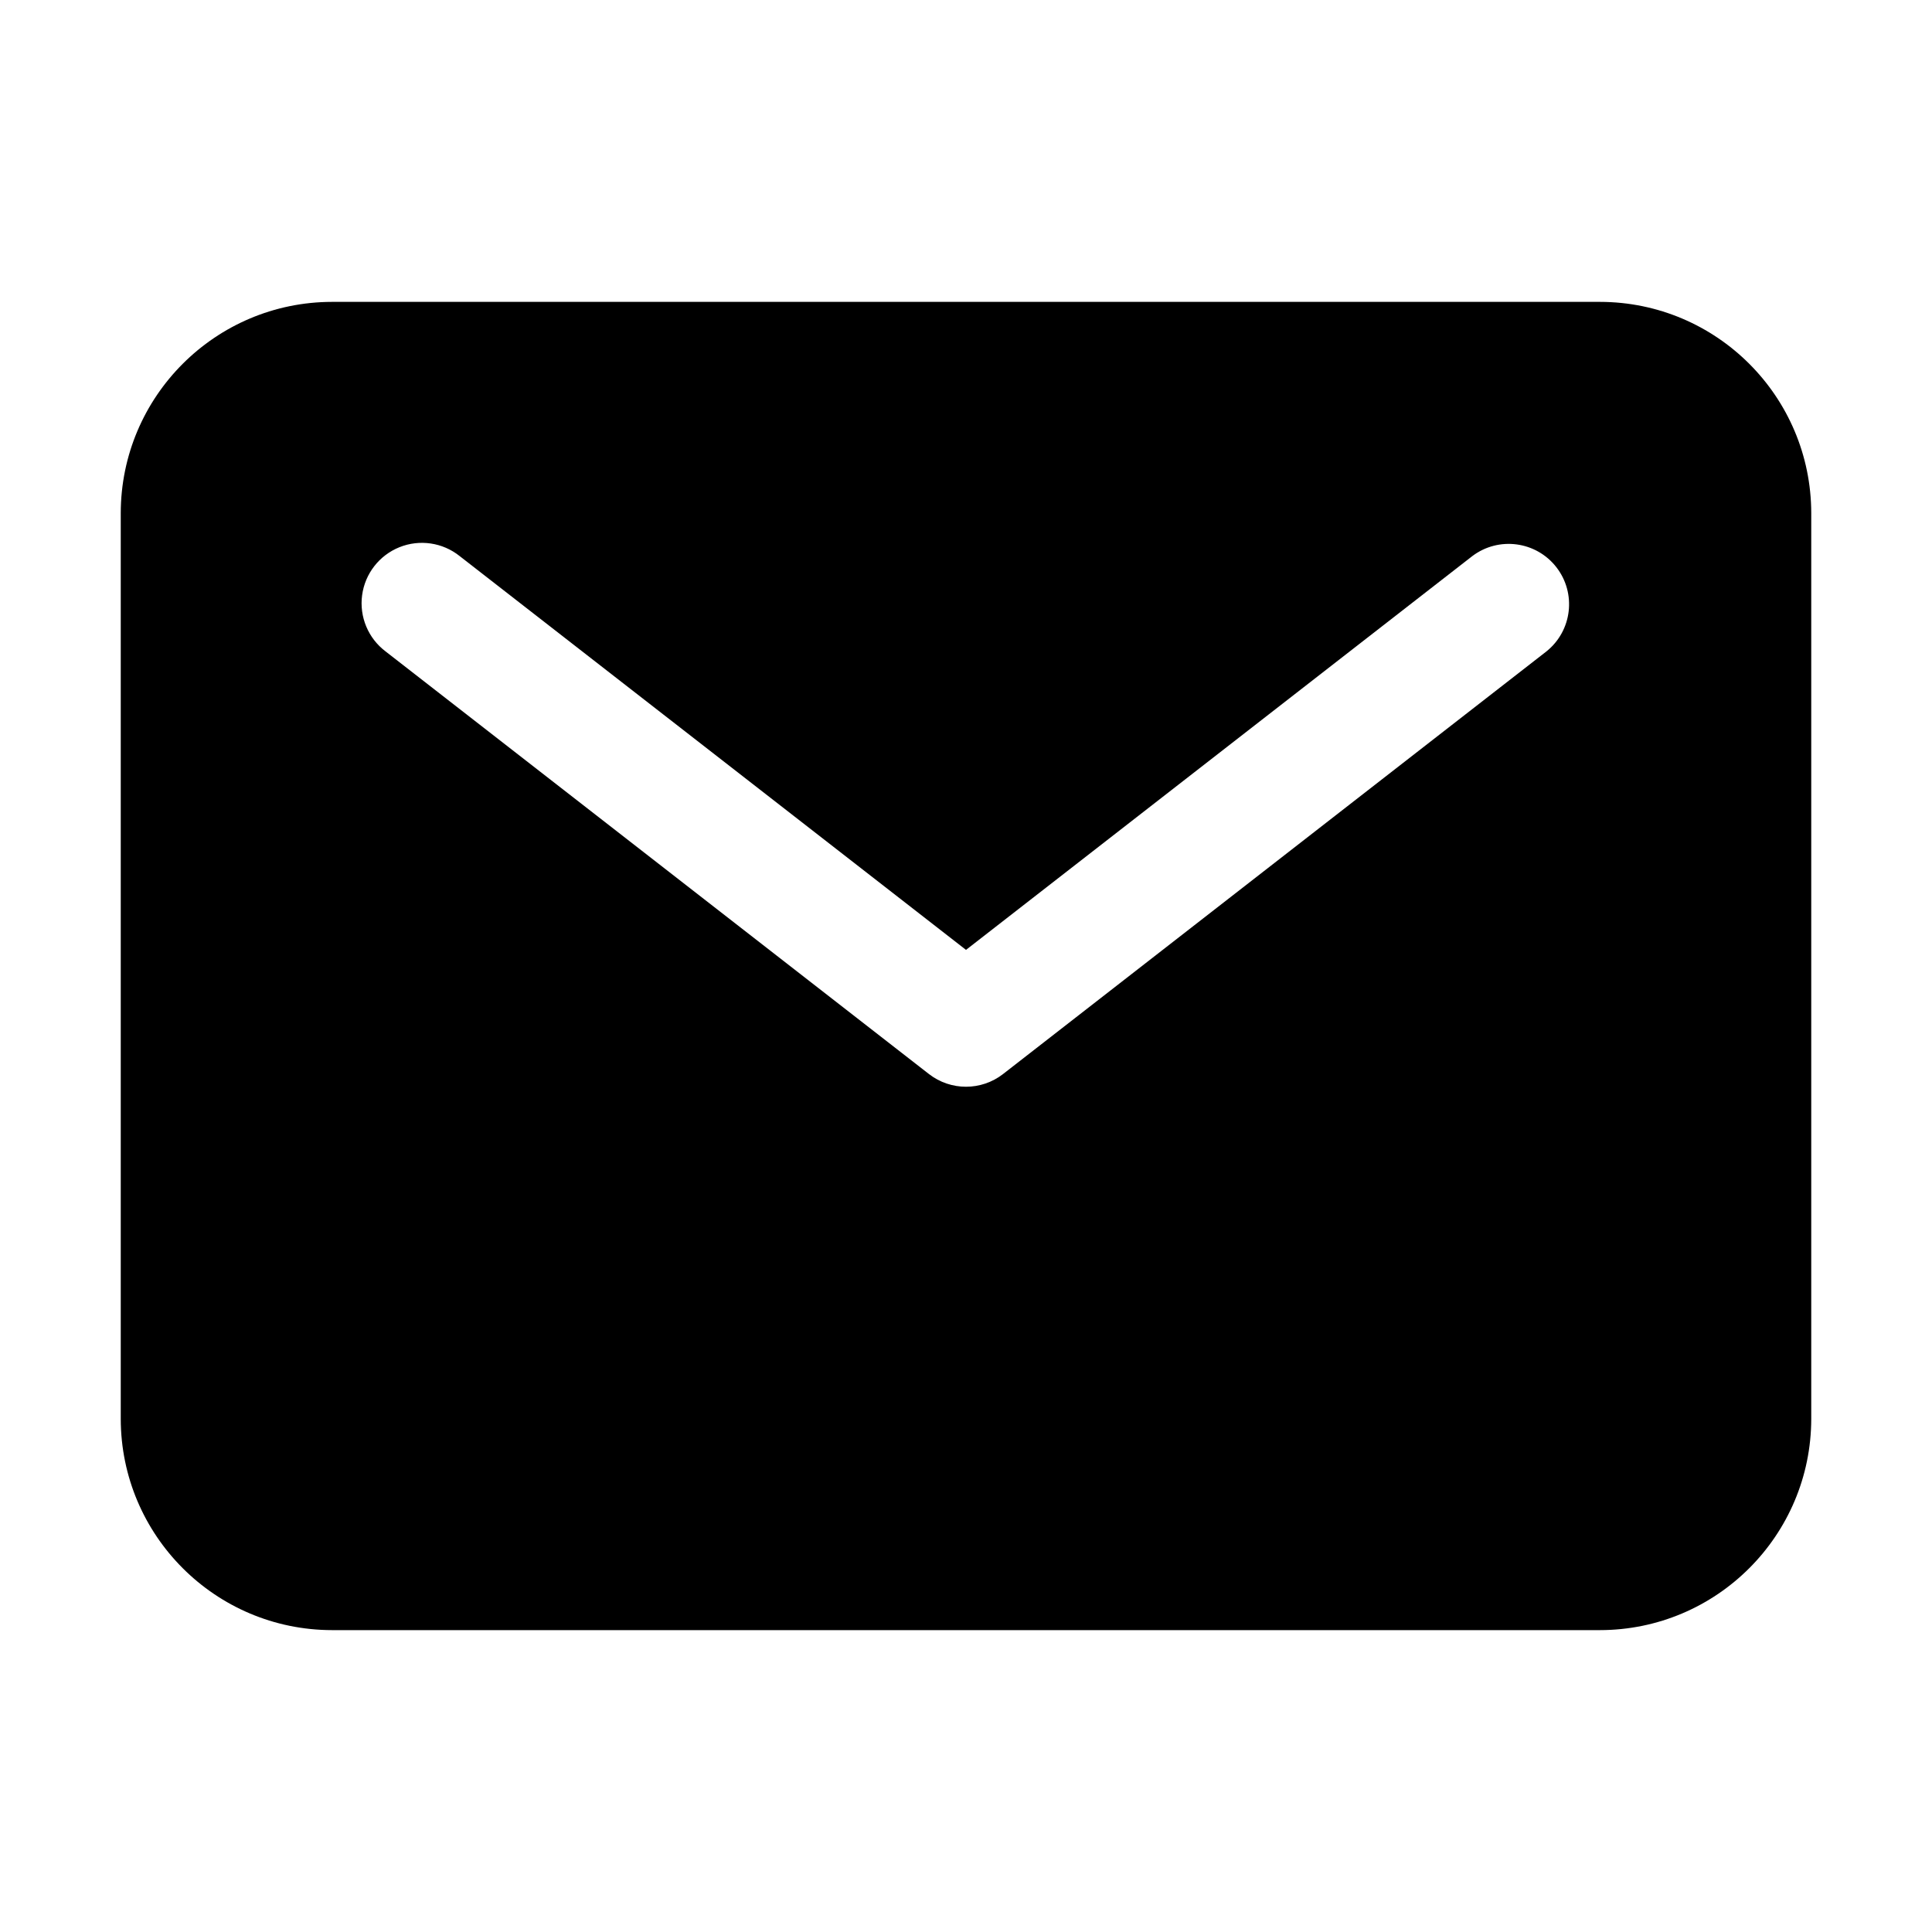
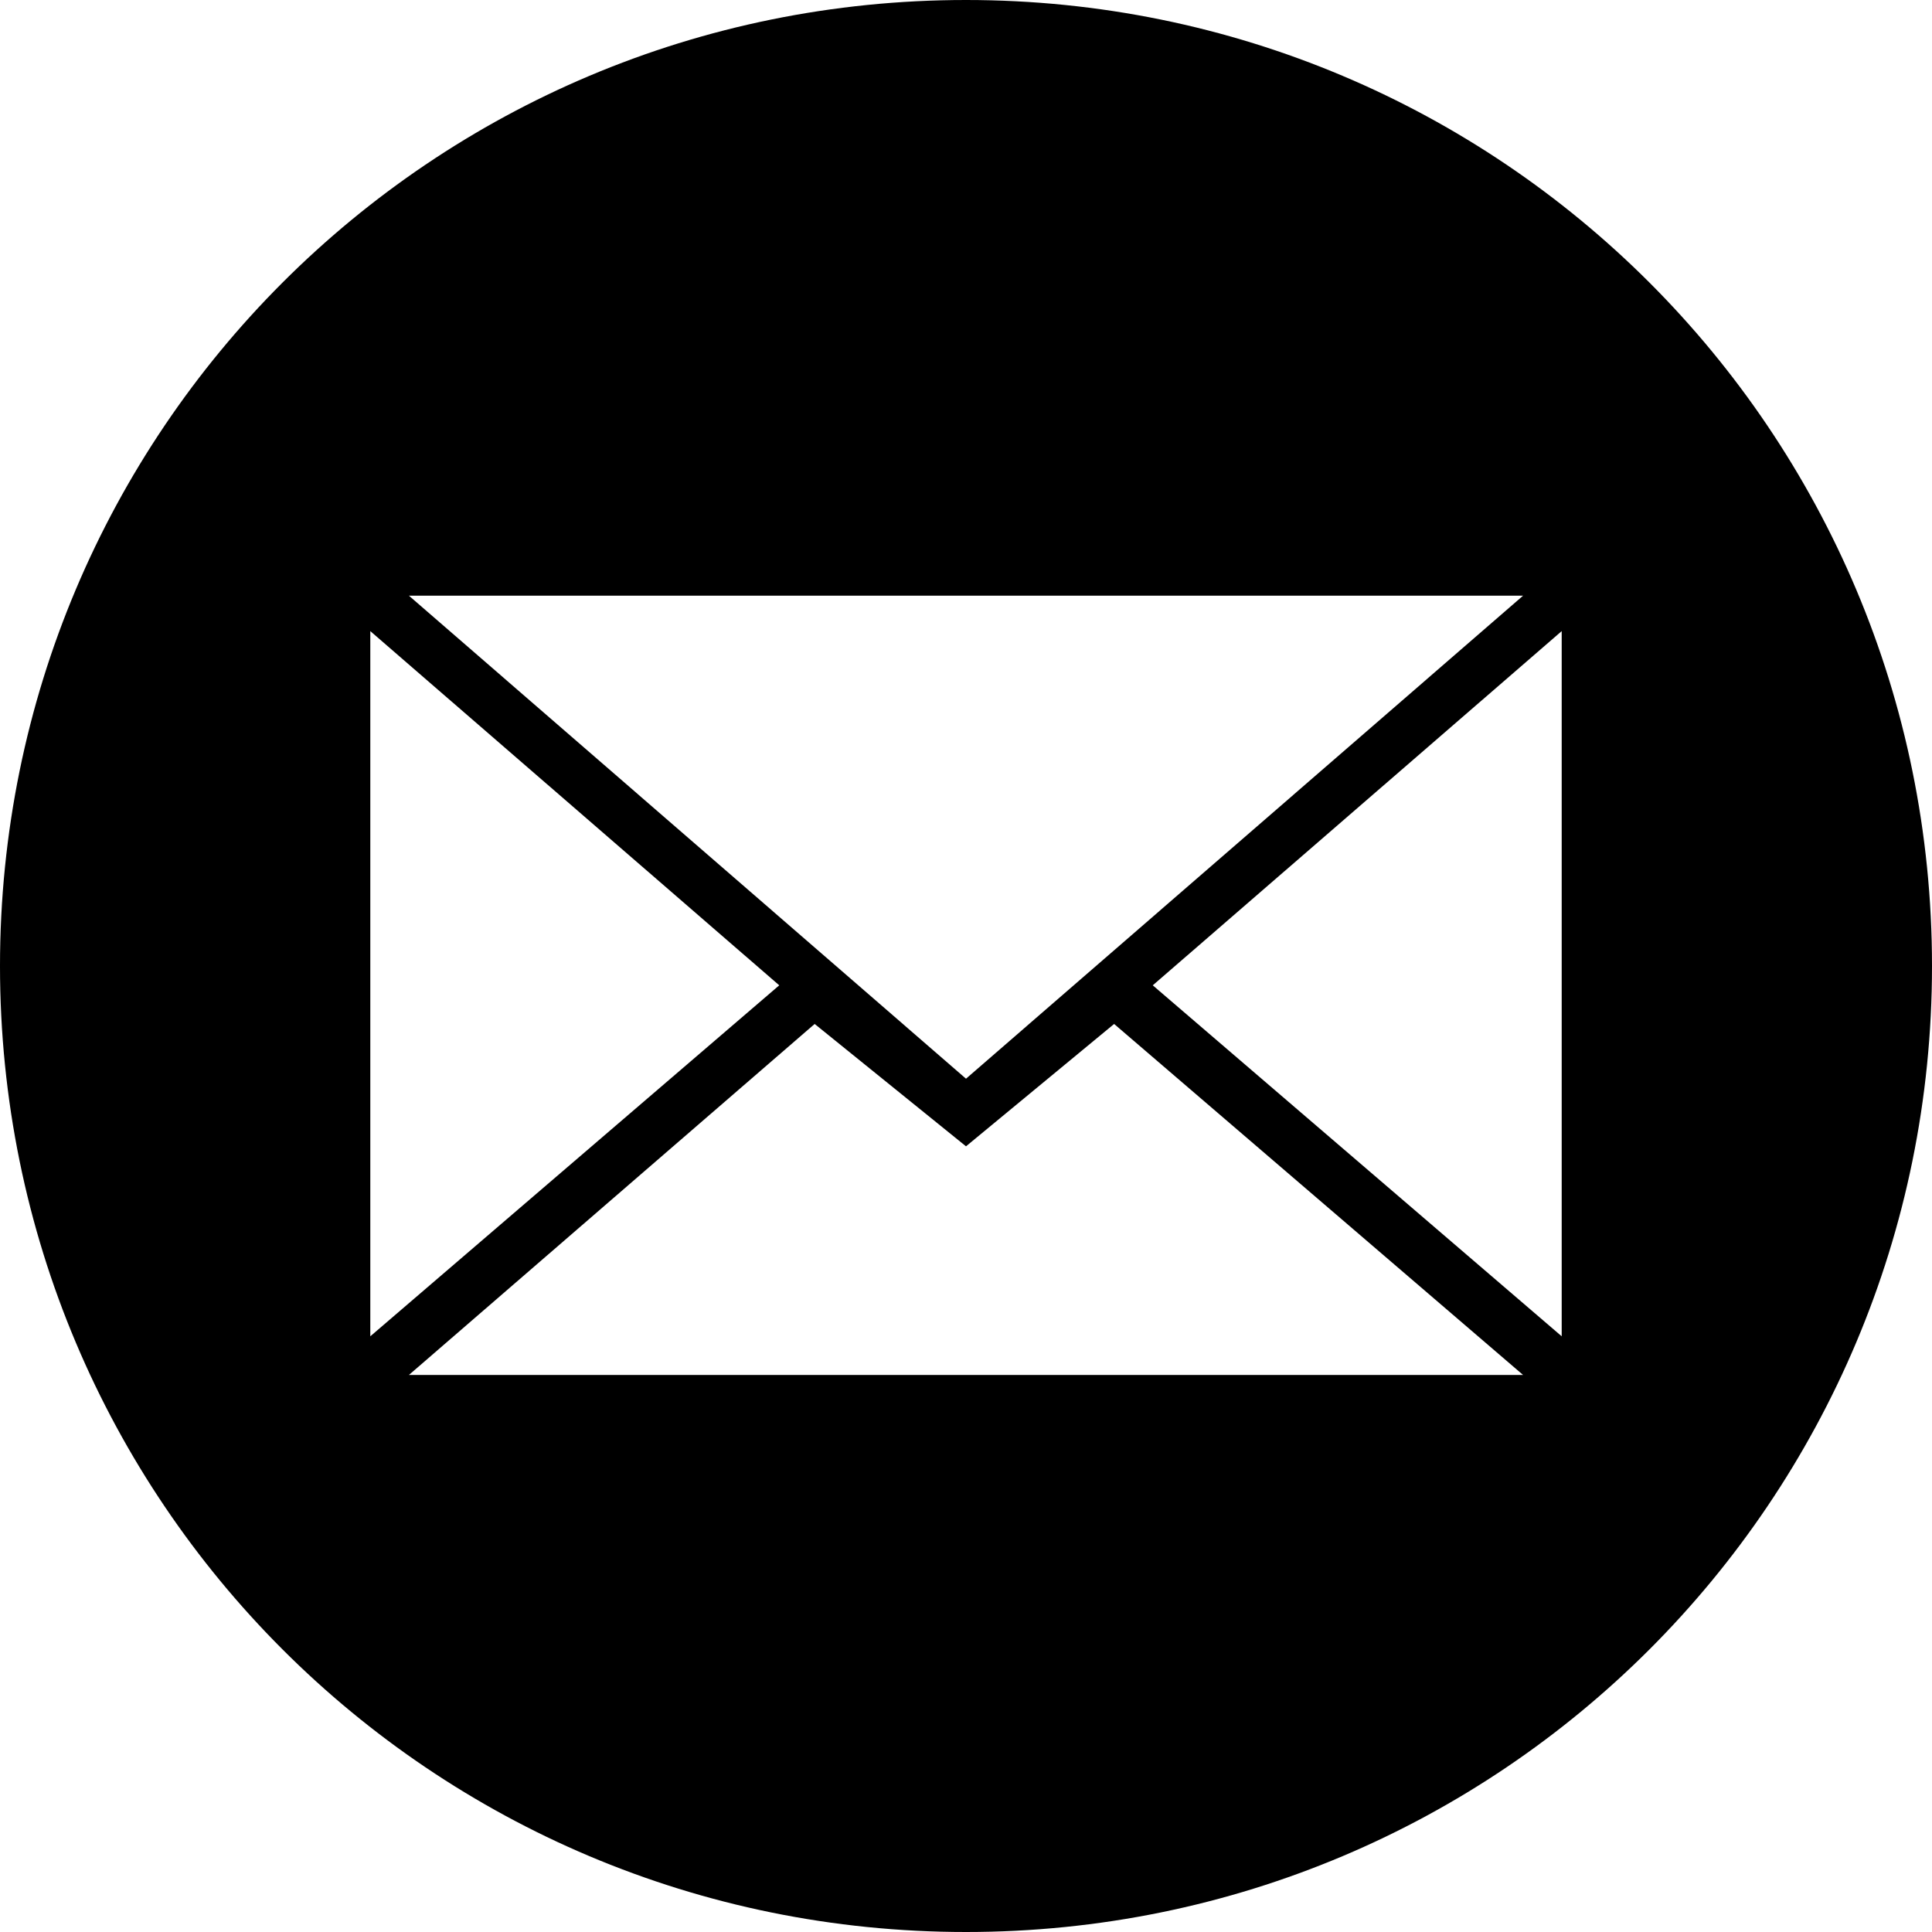
- <svg xmlns="http://www.w3.org/2000/svg" class="ionicon" viewBox="0 0 512 512">
-   <path d="M424 80H88a56.06 56.06 0 00-56 56v240a56.06 56.06 0 0056 56h336a56.06 56.06 0 0056-56V136a56.06 56.06 0 00-56-56zm-14.18 92.63l-144 112a16 16 0 01-19.64 0l-144-112a16 16 0 1119.64-25.26L256 251.73l134.18-104.36a16 16 0 0119.64 25.26z" />
+ <svg xmlns="http://www.w3.org/2000/svg" version="1.1" id="Capa_1" x="0px" y="0px" viewBox="0 0 60 60" style="enable-background:new 0 0 60 60;" xml:space="preserve">
+   <style type="text/css">
+ 	.st0{fill-rule:evenodd;clip-rule:evenodd;}
+ </style>
+   <path class="st0" d="M30,0C13.4,0,0,13.4,0,30s13.4,30,30,30s30-13.4,30-30S46.6,0,30,0z M47.3,18.5L30,33.5l-17.3-15H47.3z   M11.5,19.6l12.7,11L11.5,41.5V19.6z M12.7,42.7l12.6-10.9l4.7,3.8l4.6-3.8l12.7,10.9H12.7z M48.5,41.5L35.8,30.6l12.7-11V41.5z" />
</svg>
